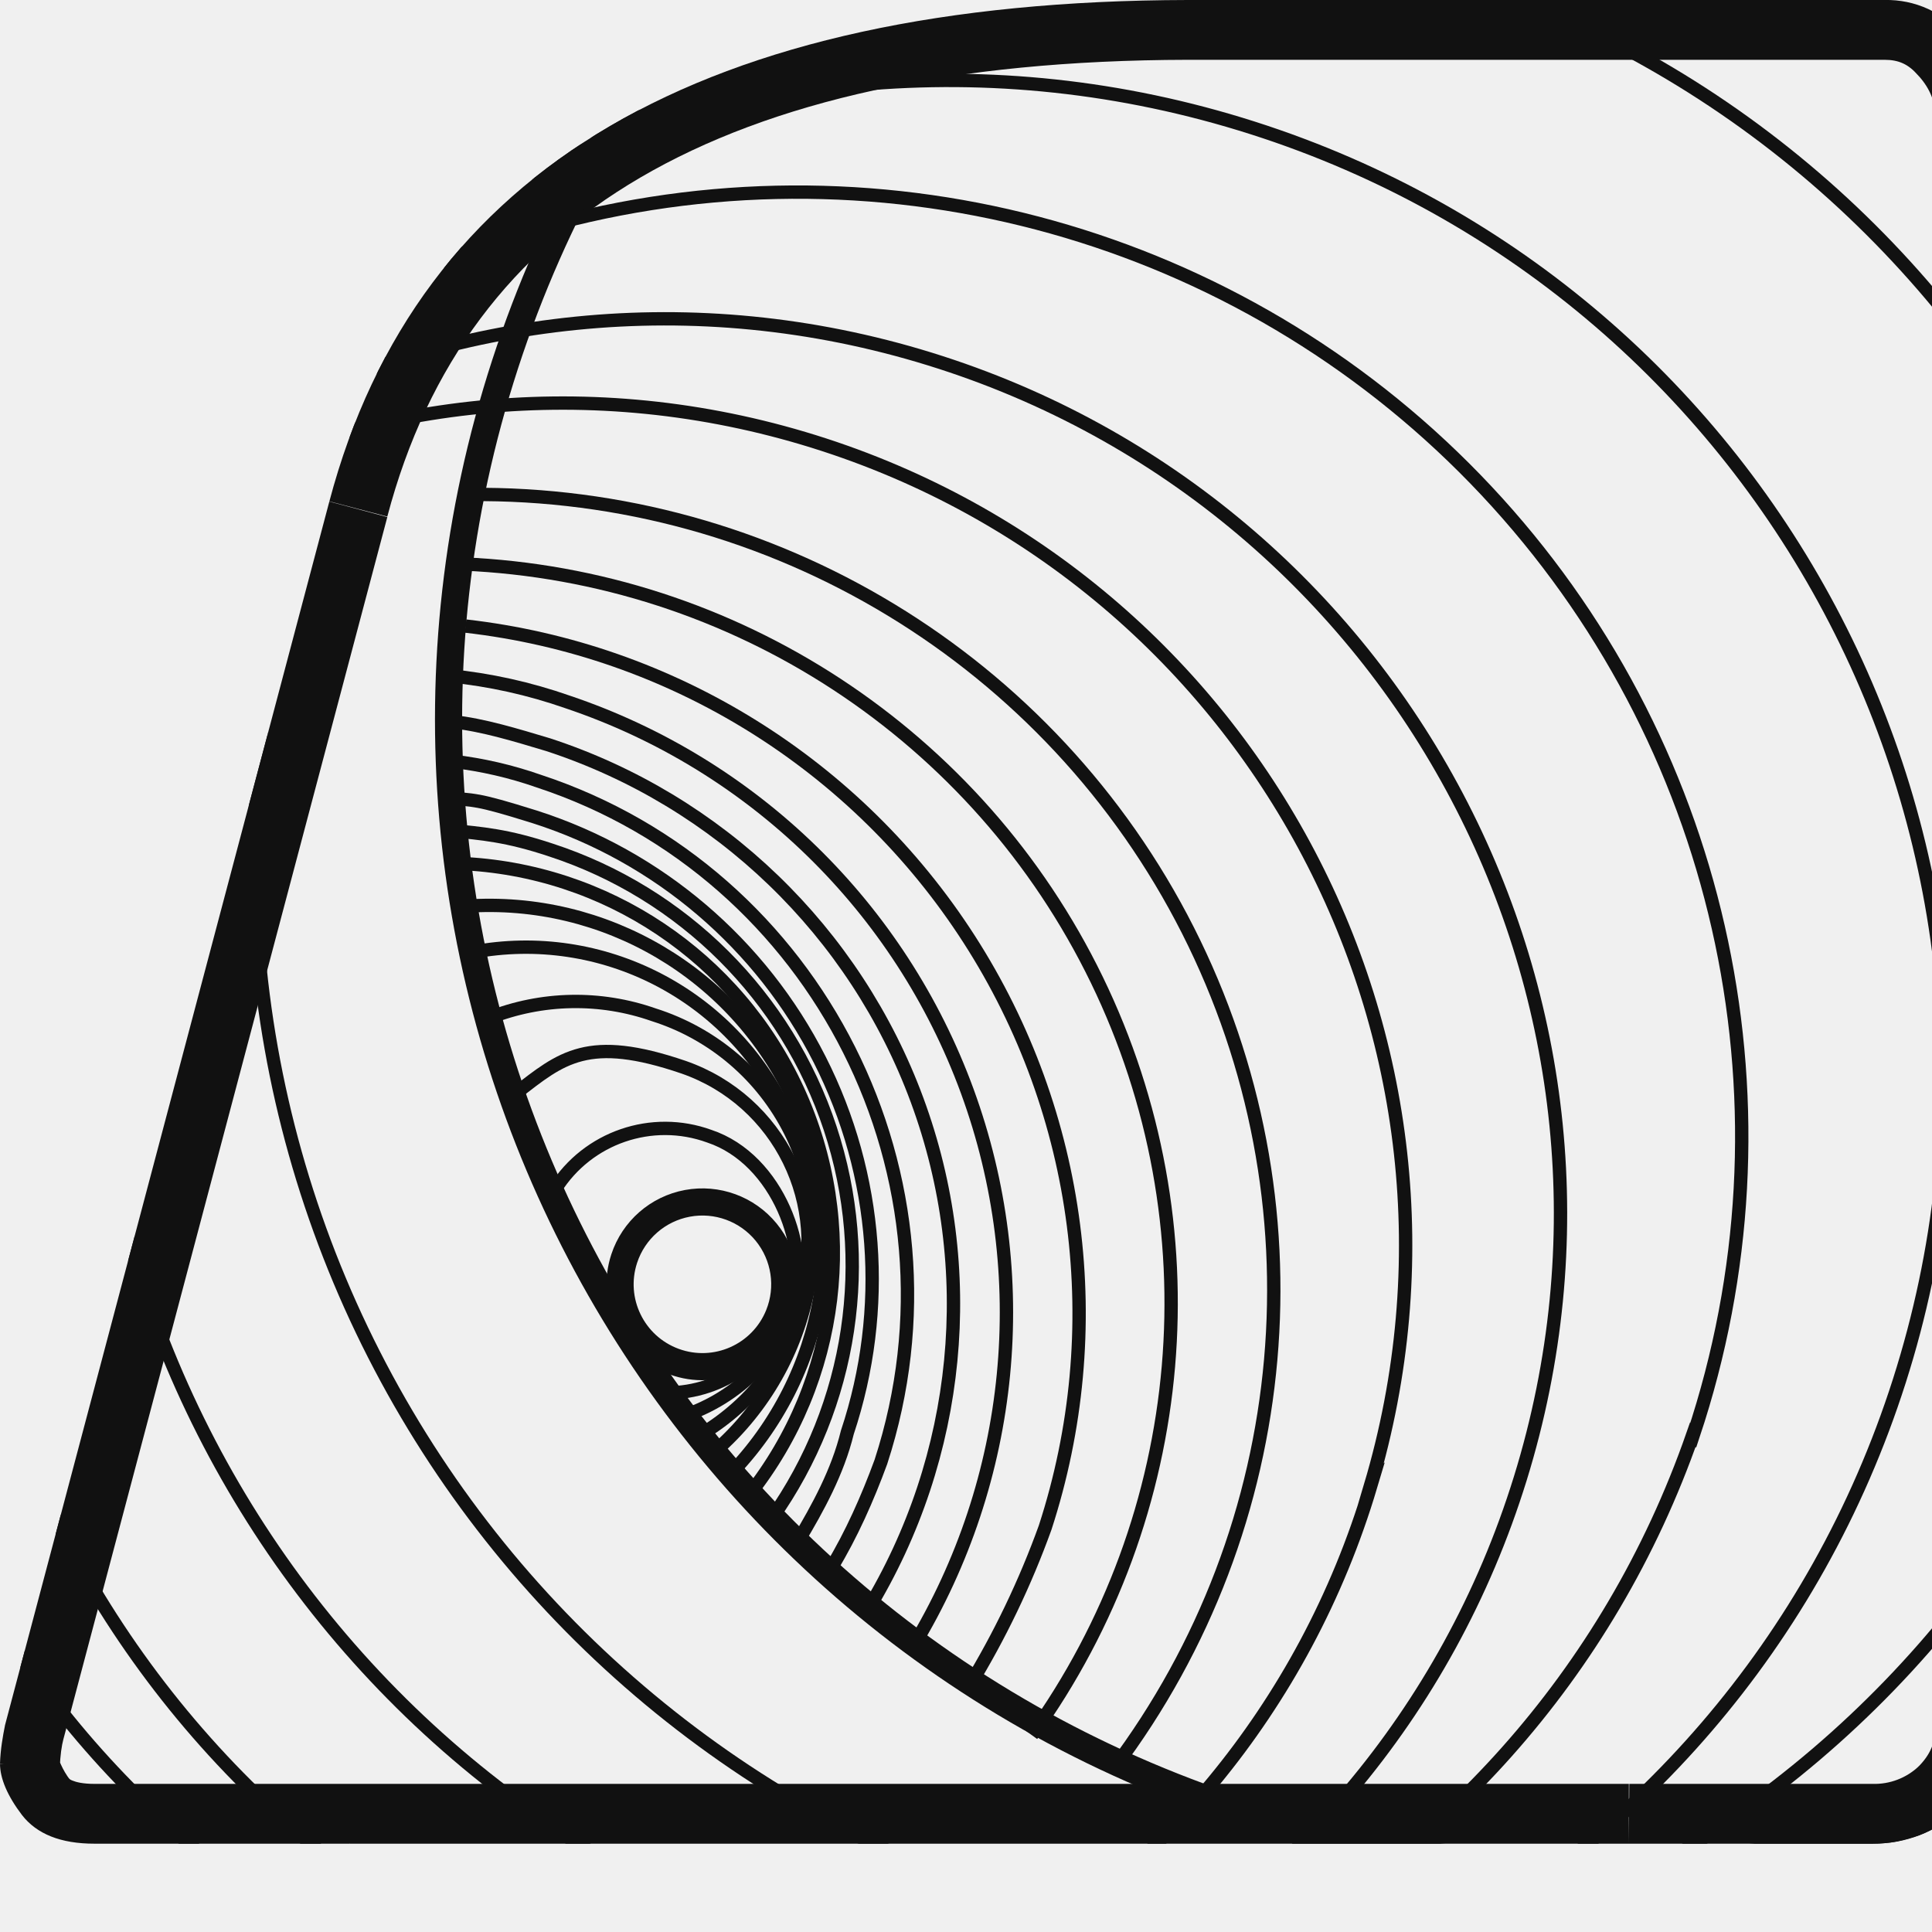
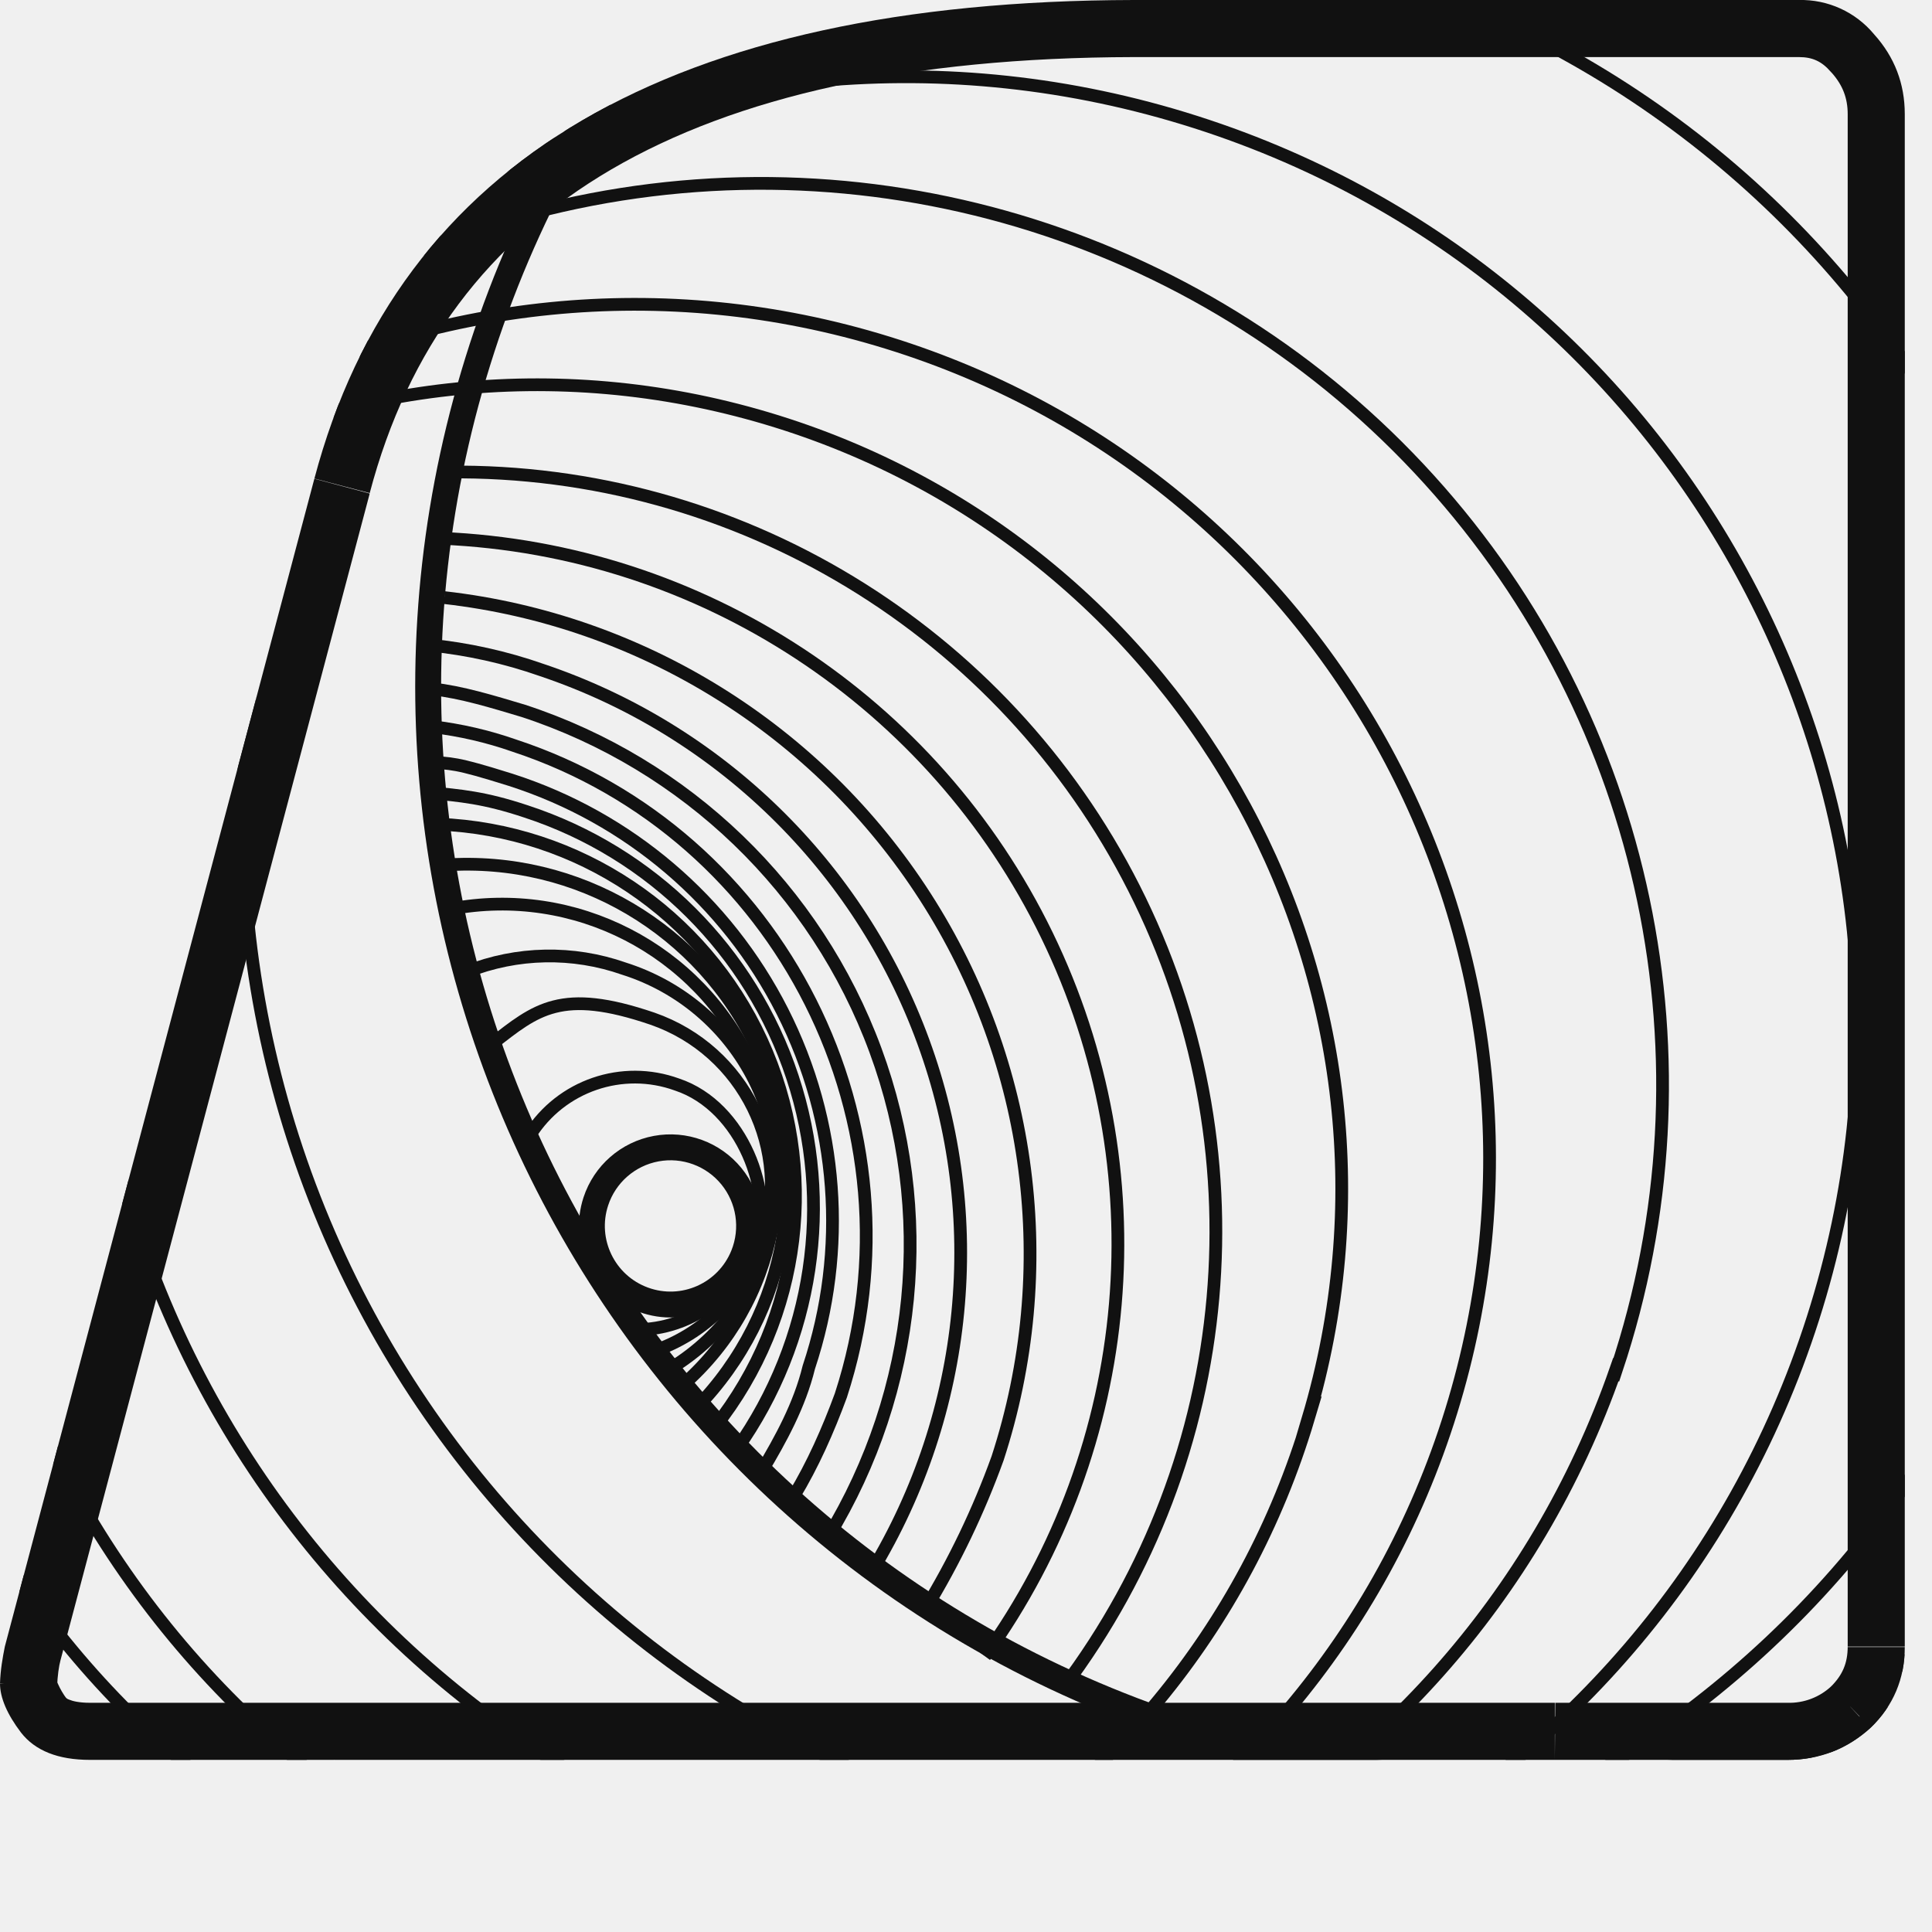
- <svg xmlns="http://www.w3.org/2000/svg" fill="none" viewBox="0 0 42 42">
+ <svg xmlns="http://www.w3.org/2000/svg" fill="none" viewBox="0 0 44 44">
  <path fill="#111" d="M68.86 22.7c0-.3.1-.52.27-.65a.9.9 0 0 1 .53-.2h.93c.47 0 .82.25 1.07.76.24.51.8.76 1.64.76l2.73.06c.92 0 1.37-.3 1.37-.9 0-.45-.56-.8-1.67-1.07a35.6 35.6 0 0 0-1.65-.35c-.6-.12-1.2-.26-1.8-.44-.6-.18-1.14-.38-1.64-.62s-.9-.57-1.22-.99c-.3-.42-.46-.91-.46-1.48 0-1.04.37-1.84 1.12-2.4.74-.57 2.02-.85 3.83-.85l1.98.04c1.07 0 2.02.28 2.88.83.85.54 1.28 1.23 1.28 2.05 0 .3-.09.53-.27.66a.89.89 0 0 1-.52.2h-.93c-.47 0-.82-.25-1.07-.76-.24-.51-.79-.77-1.64-.77l-2.35-.05c-.91 0-1.37.3-1.37.9 0 .32.29.6.87.8.58.2 1.28.4 2.1.55.83.16 1.65.35 2.49.57.83.23 1.53.6 2.1 1.1.59.52.88 1.16.88 1.92 0 1.04-.37 1.85-1.12 2.41-.74.57-2.02.85-3.83.85l-2.36-.05a5.26 5.26 0 0 1-2.88-.82c-.86-.55-1.29-1.24-1.29-2.06Zm13.08 2.15v-9.72c0-.2.07-.38.22-.52a.71.71 0 0 1 .52-.22h1.45a.7.7 0 0 1 .53.22c.14.14.22.32.22.52v9.7a.7.7 0 0 1-.23.52.73.73 0 0 1-.52.21h-1.45a.74.74 0 0 1-.52-.2.69.69 0 0 1-.22-.51Zm5.17-.02v-9.7c0-.2.07-.38.21-.52a.69.69 0 0 1 .52-.22h2.29a1 1 0 0 1 .58.22c.2.14.37.32.5.52l4.7 7.24V15.1c0-.2.07-.37.21-.51a.73.73 0 0 1 .53-.21h1.34c.2 0 .37.07.51.2a.7.7 0 0 1 .22.54v9.7c0 .2-.07.38-.22.52a.7.7 0 0 1-.51.21h-2.6c-.2 0-.4-.07-.61-.2a1.73 1.73 0 0 1-.51-.53l-4.31-6.69v6.7c0 .2-.07.37-.22.51a.7.7 0 0 1-.51.21h-1.38a.73.73 0 0 1-.74-.73Zm18.56.8c-1.73 0-3.05-.47-3.97-1.4-.92-.93-1.38-2.35-1.38-4.26 0-1.92.48-3.34 1.44-4.26.96-.92 2.41-1.38 4.34-1.38h1.74c1.14 0 2.18.27 3.1.82.92.55 1.39 1.23 1.39 2.05 0 .3-.1.53-.28.66a.91.91 0 0 1-.53.2h-.92c-.45 0-.8-.26-1.07-.76-.27-.51-.92-.77-1.97-.77h-1.38c-1.14 0-1.91.25-2.32.73-.4.5-.6 1.4-.6 2.7 0 1.31.18 2.22.54 2.72.36.5 1.01.75 1.95.75h1.6c.83 0 1.43-.16 1.79-.48.36-.32.54-.78.55-1.38h-1.76a.73.73 0 0 1-.52-.2.73.73 0 0 1-.21-.53v-.6a.71.71 0 0 1 .73-.73h3.91c.2 0 .38.06.52.2.14.15.22.32.22.52v.87c0 1.45-.44 2.57-1.31 3.36-.88.78-2.16 1.17-3.85 1.17h-1.75Zm8.35-4.48v-6.02a.73.73 0 0 1 .75-.74h1.45c.2 0 .37.07.52.22.14.14.22.32.22.52v6.03c0 .76.16 1.33.5 1.7.33.38.85.57 1.55.57h1.25c.7 0 1.22-.19 1.55-.56.34-.38.5-.95.5-1.7v-6.04a.73.73 0 0 1 .74-.74h1.45c.21 0 .4.07.54.22.14.14.22.32.22.52v6.02c0 1.42-.42 2.52-1.26 3.3-.83.79-2.06 1.18-3.66 1.18h-1.4c-1.61 0-2.84-.4-3.68-1.17a4.34 4.34 0 0 1-1.24-3.31Zm13.3 3.7v-9.7c0-.22.08-.4.23-.54a.71.71 0 0 1 .52-.22h1.47c.2 0 .37.07.5.22a.7.7 0 0 1 .23.53v8.22h6.78c.2 0 .38.07.52.22.15.14.22.32.22.52v.73c0 .2-.07.38-.22.52a.7.7 0 0 1-.51.21h-9a.74.74 0 0 1-.51-.2.69.69 0 0 1-.22-.51Zm10.83 0 1.95-7.42c.53-2.02 2.26-3.04 5.18-3.04h4.2c.2 0 .35.07.47.22.13.14.2.31.2.5v9.74c0 .2-.07.37-.22.51a.74.74 0 0 1-.52.2h-1.47a.73.73 0 0 1-.53-.2.73.73 0 0 1-.2-.53v-1.96h-5.54l-.52 1.96a.93.93 0 0 1-.35.53.95.95 0 0 1-.58.2h-1.54c-.2 0-.34-.05-.43-.17-.1-.12-.13-.22-.13-.3 0-.1.01-.18.03-.24Zm4.1-4.19h4.96V16.6h-2.22a2.1 2.1 0 0 0-2.06 1.57l-.68 2.5Zm21.73 4.57c0 .22-.13.33-.4.33h-1.87c-.2 0-.41-.07-.65-.2a1.62 1.62 0 0 1-.54-.53l-1.32-2.07c-.55-.85-1.2-1.28-1.98-1.28h-1.9v3.35c0 .2-.08.38-.22.52a.7.7 0 0 1-.52.21h-1.46a.72.72 0 0 1-.52-.2.71.71 0 0 1-.22-.53v-9.7c0-.2.07-.38.2-.52a.69.69 0 0 1 .52-.22h6.43c1.2 0 2.17.32 2.93.96a3.2 3.2 0 0 1 1.14 2.58c0 1.52-.98 2.46-2.94 2.85.31.11.6.31.87.6.26.27.57.67.9 1.2l1.43 2.25c.08.15.12.28.12.4Zm-8.66-5.96h3.32a3 3 0 0 0 1.4-.31c.42-.22.62-.56.62-1.03 0-.46-.2-.8-.61-1.02a3 3 0 0 0-1.41-.32h-3.32v2.68Zm9.96 5.58v-9.72c0-.2.08-.38.22-.52a.71.71 0 0 1 .52-.22h1.45a.7.7 0 0 1 .53.22c.15.14.22.32.22.52v9.7a.7.7 0 0 1-.22.52.72.72 0 0 1-.53.21h-1.45a.74.74 0 0 1-.52-.2.69.69 0 0 1-.22-.51Zm4.22-8.99v-.73a.72.72 0 0 1 .74-.74h9.9a.72.72 0 0 1 .73.74v.73c0 .21-.07.4-.2.53a.73.73 0 0 1-.54.2h-3.47v8.26a.7.7 0 0 1-.22.51.72.72 0 0 1-.52.2h-1.47a.7.7 0 0 1-.73-.72V16.6h-3.48a.73.73 0 0 1-.53-.2.72.72 0 0 1-.21-.53Zm11.7-1.1c0-.25.13-.37.4-.37h1.48c.58 0 1.04.24 1.35.74l2.53 3.89 2.51-3.9c.33-.48.78-.73 1.36-.73h1.49c.27 0 .4.12.4.37 0 .12-.04.24-.13.37l-4.17 6.44v3.28a.7.7 0 0 1-.21.51.71.71 0 0 1-.52.2h-1.47a.74.74 0 0 1-.52-.2.69.69 0 0 1-.21-.51v-3.28l-4.17-6.44a.66.66 0 0 1-.13-.37Z" />
  <mask id="a" fill="#fff">
    <path fill-rule="evenodd" d="M7.16 10.9.11 37.5c-.05.25-.1.53-.11.84 0 .32.16.7.48 1.12.32.41.84.62 1.57.62h38.66c.73 0 1.36-.25 1.89-.73.52-.5.78-1.12.78-1.84V2.6c0-.69-.23-1.3-.7-1.82A2.16 2.16 0 0 0 40.97 0H25.82C15.3.02 9.08 3.65 7.16 10.9Z" clip-rule="evenodd" />
  </mask>
  <path fill="#111" d="m.11 37.5-1.25-.33-.01.02v.02l1.26.3Zm7.05-26.6 1.26.33-1.26-.33ZM0 38.34l-1.3-.07v.07H0Zm.48 1.12-1.05.78h.01l.01.02 1.03-.8Zm7.13.62v-1.3H7.6v1.3Zm27.8 0v-1.3 1.3Zm7.19-.73.88.96v-.01l.02-.01-.9-.94ZM42.68.78l-.99.85.01.01.01.01.97-.87ZM25.82 0v-1.3V0ZM1.37 37.84l7.05-26.6-2.51-.67-7.05 26.6 2.51.67Zm-.07.58c.01-.26.04-.47.08-.62l-2.53-.59c-.08.33-.13.69-.15 1.06l2.6.15Zm.22.27a1.75 1.75 0 0 1-.2-.34c-.03-.07-.02-.06-.02 0h-2.6c0 .72.35 1.37.73 1.89l2.1-1.55Zm.53.09c-.25 0-.4-.04-.47-.07-.06-.02-.07-.04-.08-.05l-2.05 1.6c.65.84 1.64 1.12 2.6 1.12v-2.6Zm5.54 0H2.05v2.6H7.6v-2.6Zm0 0v2.6h.02l-.01-2.6Zm27.82 0H7.61v2.6h27.8v-2.6Zm.02 0h-.01l-.02 2.6h.03v-2.6Zm5.28 0h-5.28v2.6h5.28v-2.6Zm1-.38a1.4 1.4 0 0 1-1 .38v2.6a4 4 0 0 0 2.77-1.07L41.7 38.4Zm.37-.9c0 .38-.12.65-.38.91l1.8 1.88a3.76 3.76 0 0 0 1.18-2.78h-2.6Zm0-34.9v34.9h2.6V2.6h-2.6Zm-.37-.95c.26.29.37.59.37.95h2.6c0-1.02-.35-1.93-1.03-2.69L41.7 1.65Zm-.74-.35c.31 0 .52.1.72.33l1.98-1.7a3.46 3.46 0 0 0-2.7-1.23v2.6Zm-15.15 0h15.15v-2.6H25.82v2.6Zm-17.4 9.93c.87-3.3 2.7-5.73 5.5-7.37 2.84-1.66 6.77-2.55 11.9-2.56v-2.6c-5.4 0-9.84.94-13.21 2.92-3.42 2-5.66 5-6.7 8.95l2.51.66Z" mask="url(#a)" />
  <mask id="b" width="44" height="41" x="0" y="0" maskUnits="userSpaceOnUse" style="mask-type:alpha">
    <path fill="#111" fill-rule="evenodd" d="M7.16 10.9.11 37.5c-.05.25-.1.53-.11.84 0 .32.16.7.48 1.12.32.41.84.62 1.57.62h38.66c.73 0 1.36-.25 1.89-.73.52-.5.78-1.12.78-1.84V2.6c0-.69-.23-1.3-.7-1.82A2.16 2.16 0 0 0 40.97 0H25.82C15.3.02 9.08 3.65 7.16 10.9Z" clip-rule="evenodd" />
  </mask>
  <g stroke="#111" stroke-miterlimit="10" mask="url(#b)">
    <path stroke-width=".59" d="M16.93 28.59a1.79 1.79 0 1 0-3.36-1.23 1.79 1.79 0 0 0 3.36 1.23Z" />
    <path stroke-width=".29" d="M14.5 30.28c1.21 0 2.29-.79 2.72-1.93.42-1.14-.3-3.15-1.8-3.65a2.82 2.82 0 0 0-3.35 1.15" />
    <path stroke-width=".29" d="M14.86 30.78a3.96 3.96 0 0 0 2.5-2.5 4.03 4.03 0 0 0-2.5-5.08c-2.08-.71-2.65-.21-3.65.57" />
    <path stroke-width=".29" d="M15.07 31.28a5.07 5.07 0 0 0 2.36-2.79 5.01 5.01 0 0 0-3.22-6.43 5.12 5.12 0 0 0-3.58.07" />
    <path stroke-width=".29" d="M15.35 31.71a6.25 6.25 0 0 0-5.08-11.01" />
    <path stroke-width=".29" d="M15.85 32.07a7.29 7.29 0 0 0-5.72-12.37" />
    <path stroke-width=".29" d="M16.28 32.5a8.47 8.47 0 0 0-6.3-13.73" />
    <path stroke-width=".29" d="M16.78 33a9.5 9.5 0 0 0-4.8-14.52c-.96-.32-1.5-.36-2.21-.43" />
    <path stroke-width=".29" d="M17.35 33.5c.43-.72.86-1.5 1.07-2.36a10.55 10.55 0 0 0-6.79-13.38c-1.34-.42-1.29-.35-1.93-.42" />
    <path stroke-width=".29" d="M18.08 34.07c.43-.71.78-1.5 1.07-2.29 2-6.15-1.36-12.8-7.44-14.8a8.73 8.73 0 0 0-1.86-.43" />
    <path stroke-width=".29" d="M18.86 35a12.79 12.79 0 0 0-6.94-18.81c-.7-.21-1.42-.43-2.07-.5" />
    <path stroke-width=".29" d="M19.85 35.79a14 14 0 0 0-7.51-20.53 11.1 11.1 0 0 0-2.57-.57" />
    <path stroke-width=".29" d="M21.07 36.65a18.96 18.96 0 0 0 1.65-3.44 15.04 15.04 0 0 0-12.6-19.6" />
    <path stroke-width=".29" d="M22.43 37.72a16.08 16.08 0 0 0-12.37-25.46" />
    <path stroke-width=".29" d="M24.22 38.43A17.29 17.29 0 0 0 10.2 10.75" />
    <path stroke-width=".29" d="M29.79 32.31a18.31 18.31 0 1 0-35.1-10.46A18.31 18.31 0 0 0 29.8 32.3Z" />
    <path stroke-width=".29" d="M33.05 32.14a19.45 19.45 0 1 0-37.17-11.5 19.45 19.45 0 0 0 37.17 11.5Z" />
    <path stroke-width=".29" d="M36.81 31.2A20.53 20.53 0 1 0-2.34 18.84 20.53 20.53 0 0 0 36.8 31.19Z" />
    <path stroke-width=".29" d="M41.29 30.02A21.67 21.67 0 1 0-.01 16.84a21.67 21.67 0 0 0 41.3 13.18Z" />
    <path stroke-width=".29" d="M46.28 28.07a22.74 22.74 0 1 0-43.31-13.9 22.74 22.74 0 0 0 43.3 13.9Z" />
    <path stroke-width=".29" d="M52.03 25.87A23.85 23.85 0 0 0 36.7-4.18a23.85 23.85 0 0 0-30 15.41A23.85 23.85 0 0 0 22.02 41.3a23.85 23.85 0 0 0 30-15.42Z" />
    <path stroke-width=".59" d="M58.46 23.35A24.96 24.96 0 1 0 10.98 7.92a24.96 24.96 0 0 0 47.48 15.43Z" />
  </g>
</svg>
